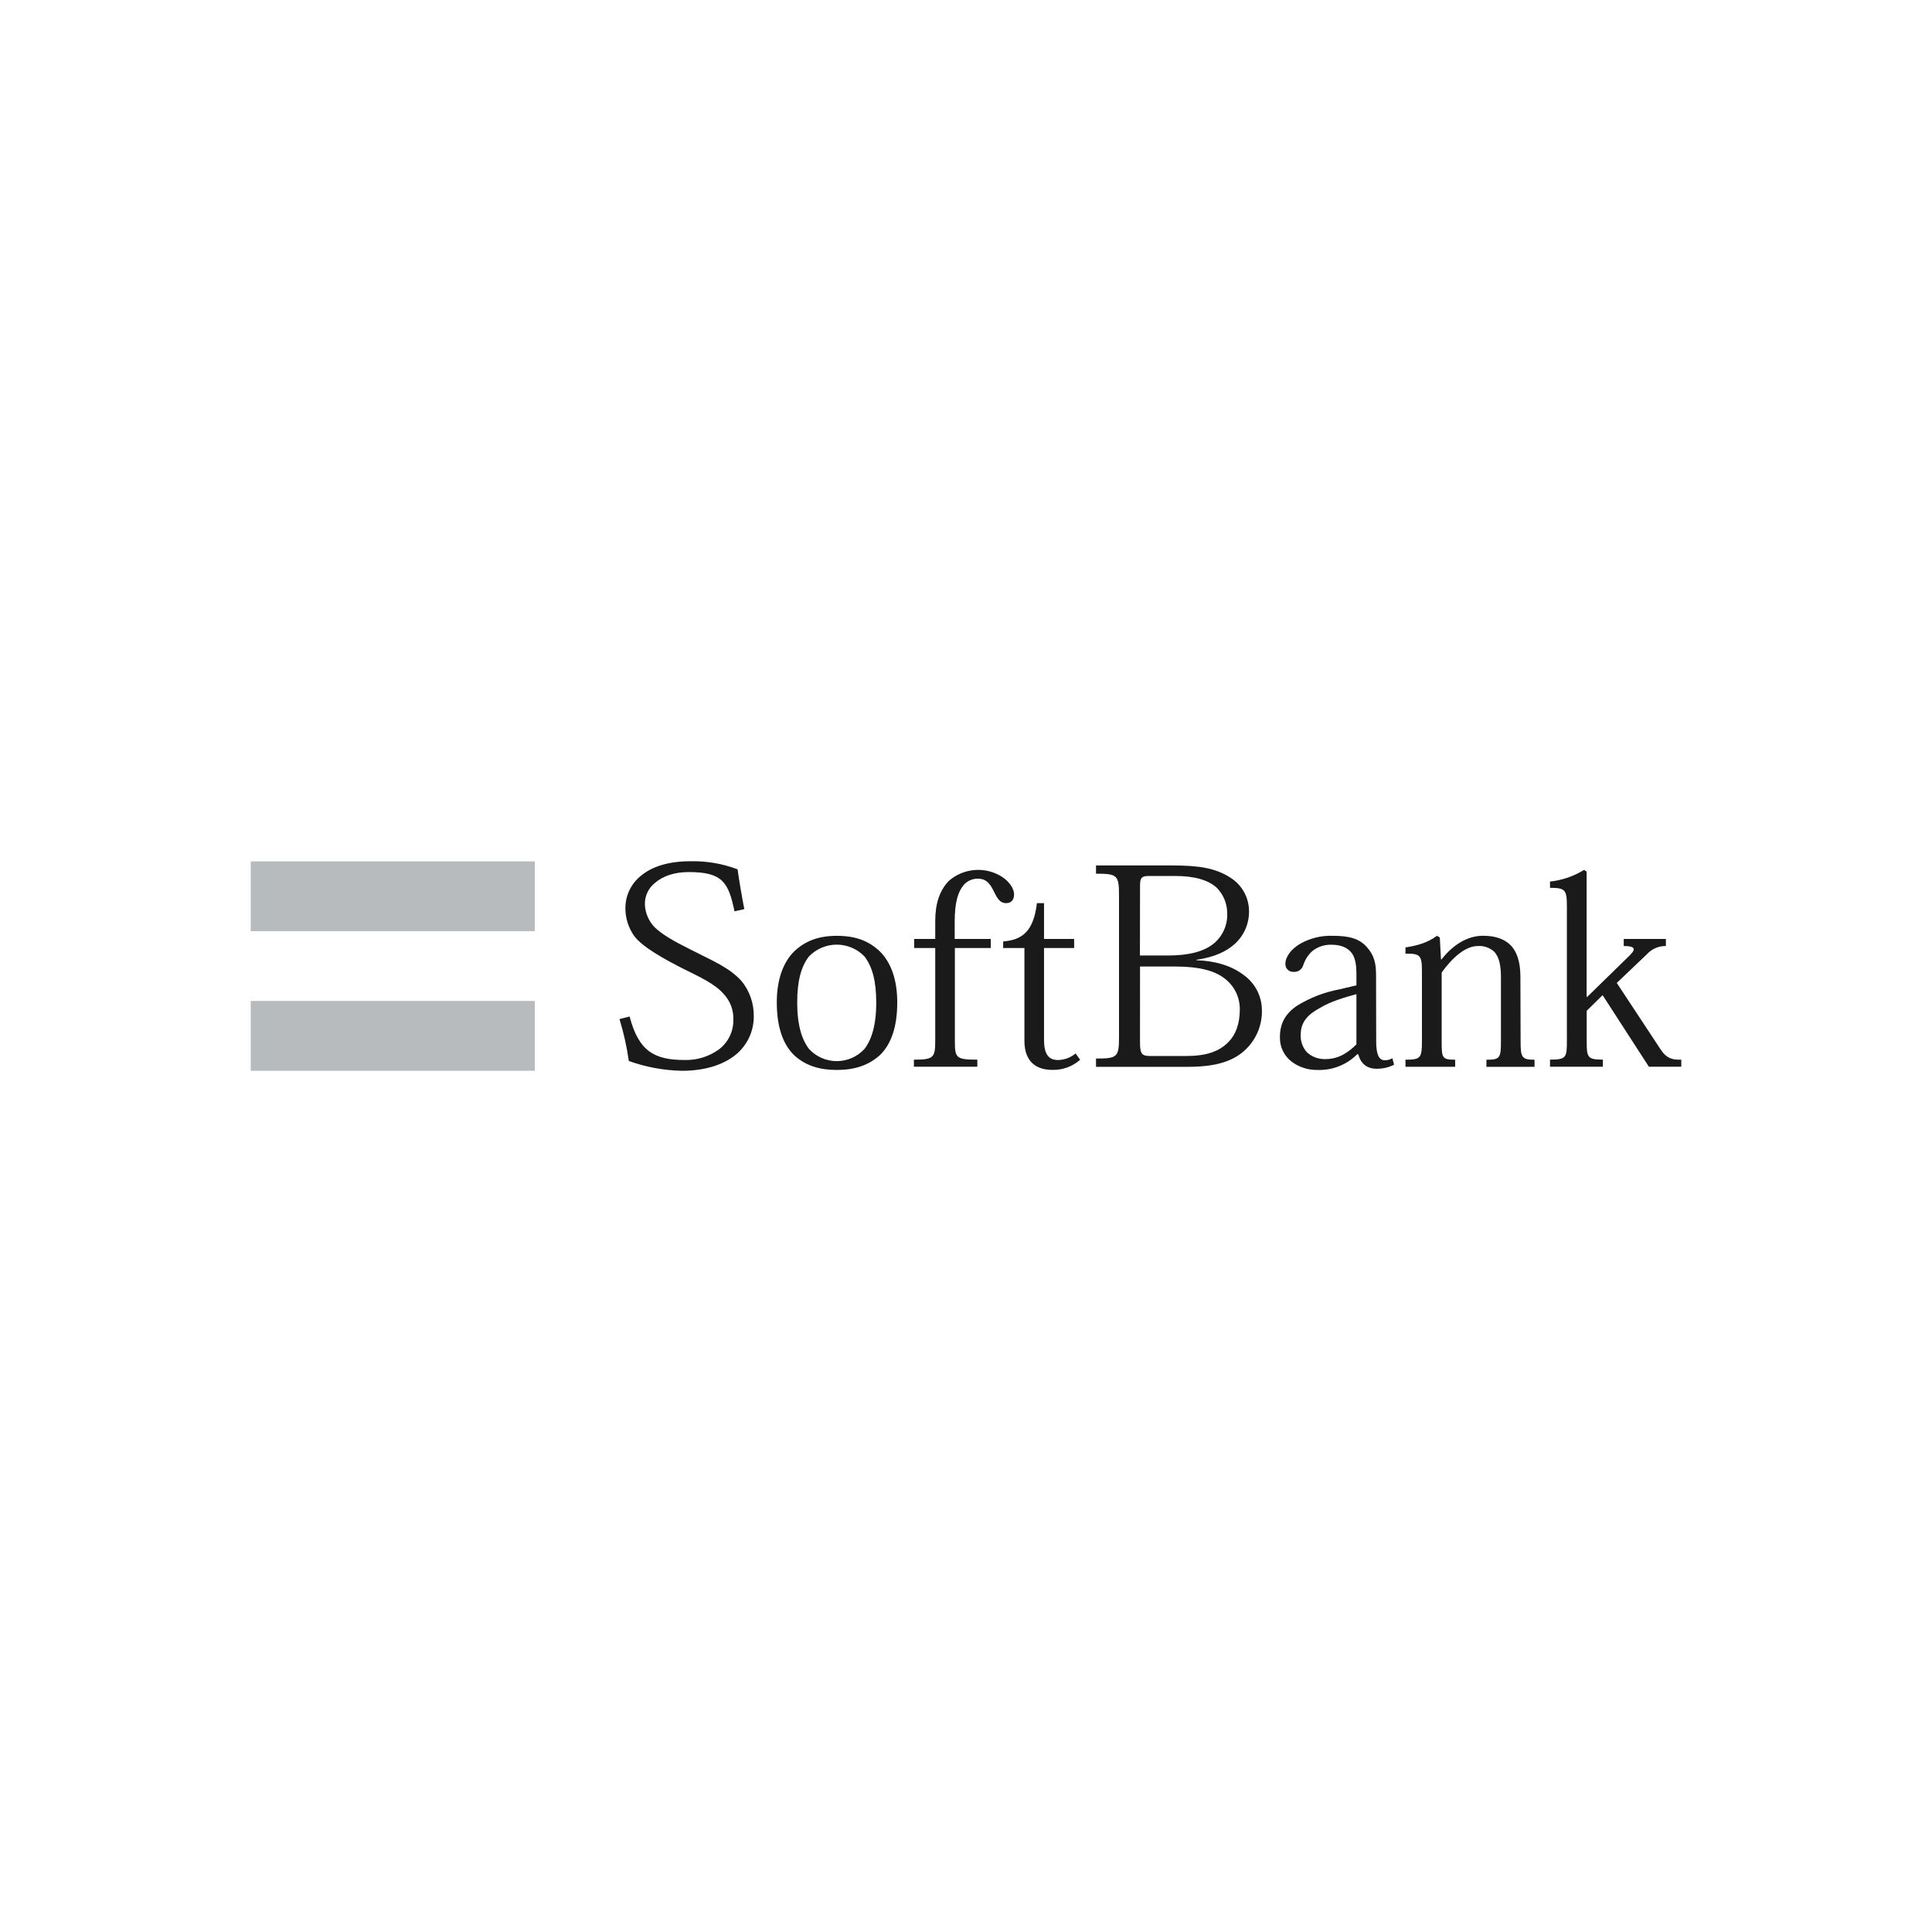
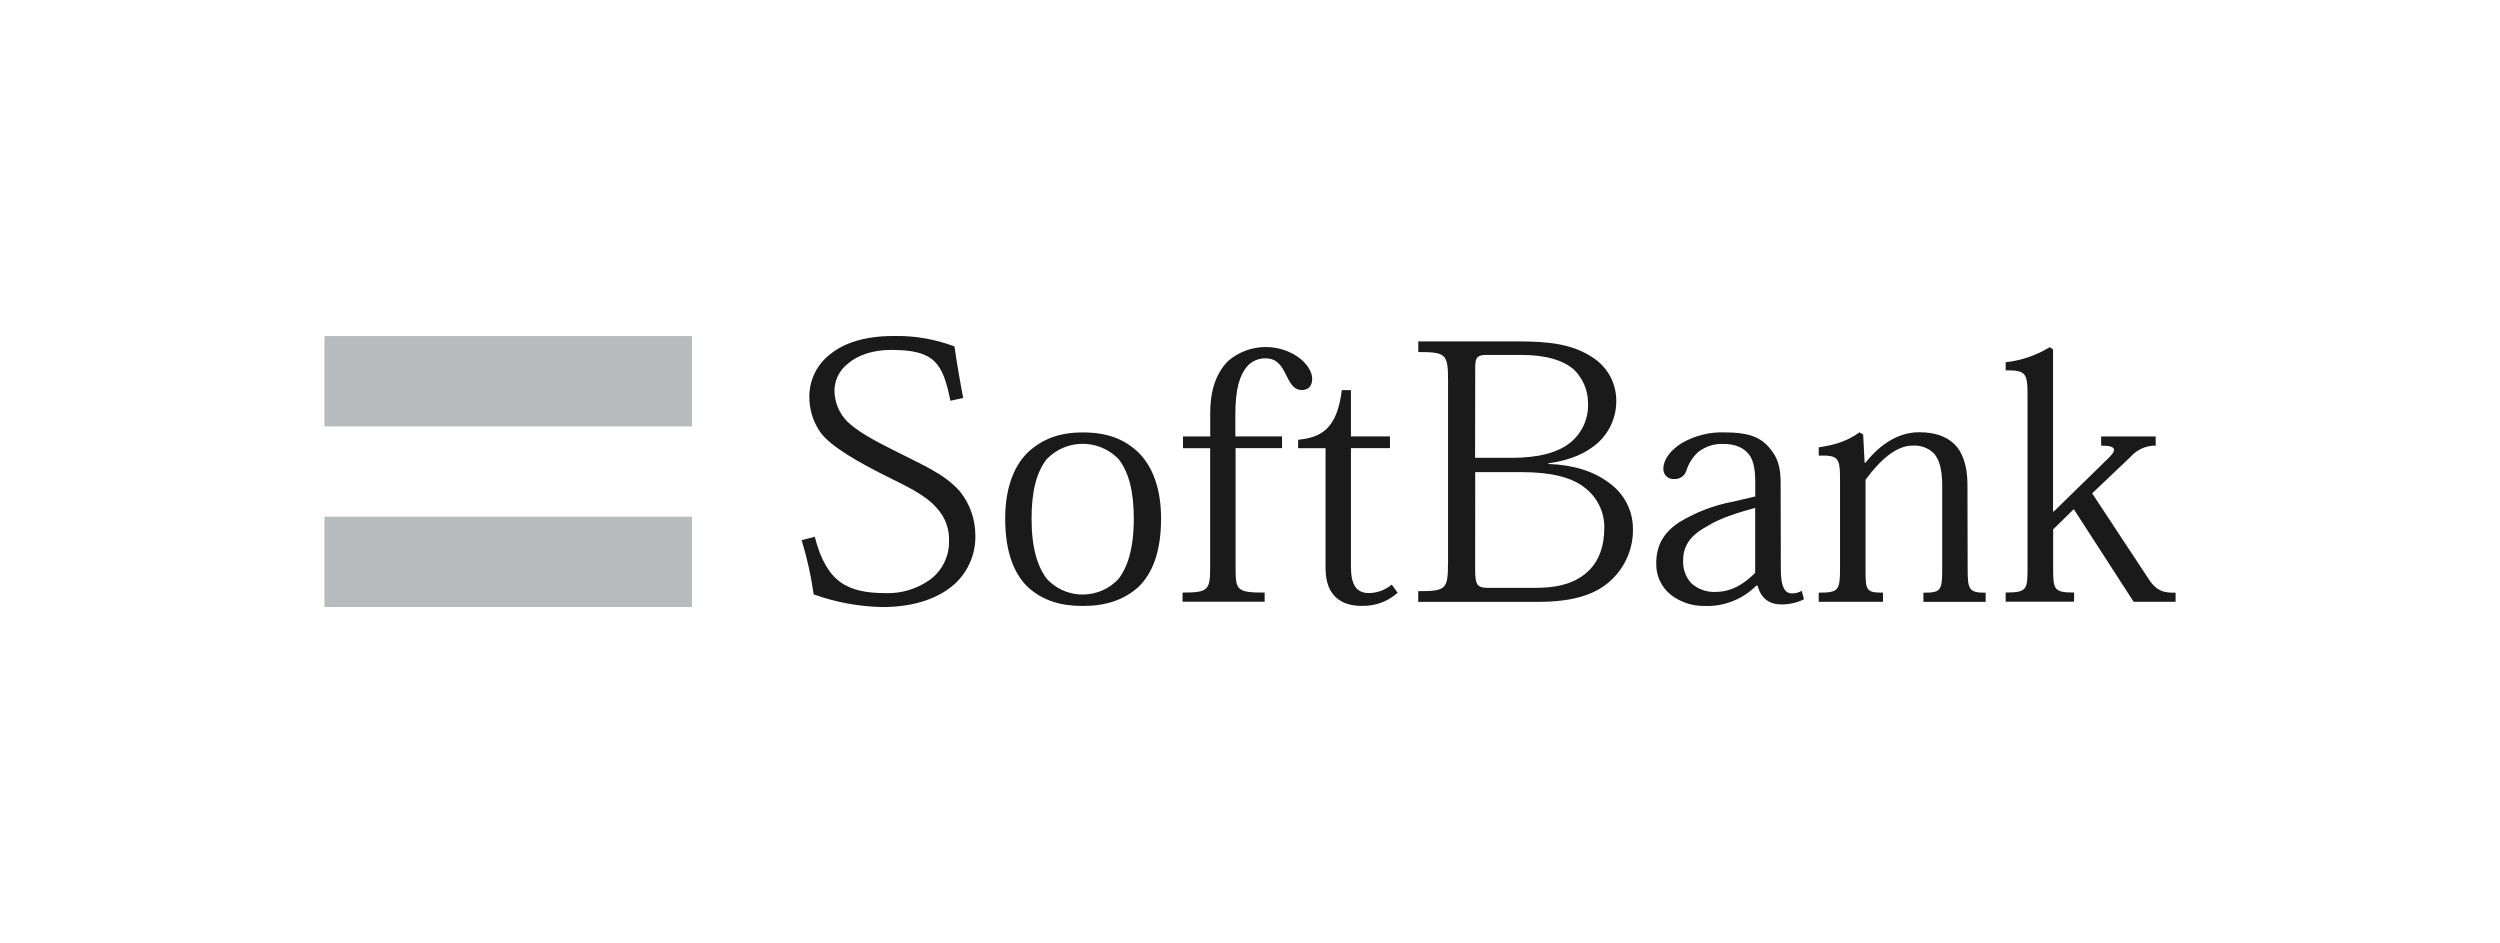
- <svg xmlns="http://www.w3.org/2000/svg" width="4096" height="4096" viewBox="0 0 11093.116 11043.702" version="1.1" id="svg10">
-   <defs id="defs14" />
-   <path d="m 4217.277,5208.169 c -34.283,-167.54 -69.921,-225.647 -262.641,-225.647 -81.736,0 -148.559,22.662 -193.688,61.98 a 152.239,152.239 0 0 0 -58.106,123.96 199.111,199.111 0 0 0 55.588,130.546 c 42.224,40.675 104.204,77.475 207.053,128.609 127.447,65.466 223.71,103.042 293.825,182.648 a 311.063,311.063 0 0 1 68.566,193.688 282.784,282.784 0 0 1 -91.421,216.931 c -68.566,61.98 -176.062,102.654 -321.522,102.654 a 960.692,960.692 0 0 1 -304.478,-56.363 1571.972,1571.972 0 0 0 -53.458,-240.56 l 58.106,-14.914 c 52.102,200.854 143.523,249.857 316.486,249.857 a 320.554,320.554 0 0 0 195.819,-60.43 208.215,208.215 0 0 0 83.286,-169.671 203.372,203.372 0 0 0 -52.296,-145.266 c -52.102,-61.98 -140.424,-101.105 -234.944,-148.365 -99.556,-50.553 -236.493,-123.96 -283.753,-190.783 a 274.456,274.456 0 0 1 -48.809,-156.5 237.461,237.461 0 0 1 96.844,-192.72 c 58.106,-45.71 148.365,-77.475 275.812,-77.475 a 722.844,722.844 0 0 1 271.357,46.291 c 9.491,67.016 24.405,154.95 38.738,228.552 z m 360.066,523.732 c 0,-125.704 23.049,-207.052 67.016,-264.384 a 221.192,221.192 0 0 1 319.779,0 c 43.967,58.106 67.016,138.681 67.016,264.384 0,132.096 -27.697,215.381 -68.566,267.483 a 216.543,216.543 0 0 1 -316.293,0 c -41.062,-52.102 -68.953,-135.387 -68.953,-267.483 z m -117.181,-1.55 c 0,148.365 38.738,246.177 102.655,306.608 65.466,58.106 143.716,81.736 241.529,81.736 102.655,0 182.841,-26.341 247.921,-85.029 61.98,-60.43 99.556,-156.5 99.556,-303.315 0,-128.996 -35.639,-228.358 -99.556,-292.082 -63.723,-60.431 -138.681,-89.677 -247.921,-89.677 -104.591,0 -179.549,29.247 -243.078,88.128 -65.467,63.53 -101.105,165.603 -101.105,293.631 z m 909.752,-311.644 h -120.861 v -52.102 h 120.861 v -102.848 c 0,-99.749 24.598,-174.319 77.475,-230.101 a 256.249,256.249 0 0 1 305.058,-24.598 c 47.26,30.99 70.115,71.858 70.115,101.105 0,32.733 -16.463,50.746 -45.904,50.746 -38.738,0 -53.651,-34.477 -71.665,-70.309 -18.013,-35.832 -38.738,-70.115 -89.678,-70.115 a 105.754,105.754 0 0 0 -81.736,36.026 c -32.346,38.737 -51.908,96.844 -51.908,213.057 v 96.844 h 207.053 v 52.102 h -206.084 v 533.223 c 0,98.006 6.392,107.884 128.996,107.884 v 40.675 h -364.133 v -40.675 c 114.276,0 122.411,-11.427 122.411,-111.177 z" id="path2" style="fill:#1a1a1a;stroke-width:19.369" />
-   <path d="m 5760.196,5381.132 c 102.655,-9.684 172.963,-49.197 193.688,-220.223 h 40.675 v 205.503 h 172.963 v 52.102 h -172.963 v 527.025 c 0,77.475 22.855,116.213 79.993,116.213 a 161.148,161.148 0 0 0 101.299,-37.769 l 25.954,36.219 a 229.52,229.52 0 0 1 -159.986,58.107 c -83.092,0 -159.793,-38.738 -159.793,-166.766 V 5418.708 h -122.217 z m 785.598,-318.036 c 0,-44.161 6.392,-58.106 49.197,-58.106 h 154.95 c 114.47,0 187.684,25.954 232.426,63.723 a 207.634,207.634 0 0 1 63.917,148.365 214.219,214.219 0 0 1 -75.345,174.319 c -58.106,49.003 -150.108,70.115 -262.641,70.115 h -163.085 z m -120.668,866.172 c 0,116.213 -9.878,123.961 -132.095,123.961 v 47.453 h 531.867 c 169.671,0 265.934,-38.737 329.27,-101.299 a 302.928,302.928 0 0 0 91.421,-224.871 248.502,248.502 0 0 0 -104.591,-200.855 c -69.921,-53.845 -164.635,-81.543 -271.163,-84.835 v -2.712 c 102.655,-14.72 171.22,-47.26 220.223,-91.227 a 249.276,249.276 0 0 0 81.543,-187.684 227.196,227.196 0 0 0 -104.204,-190.783 c -88.128,-58.106 -186.328,-71.858 -336.436,-71.858 h -437.928 v 47.26 c 122.217,0 132.095,8.135 132.095,125.704 z m 120.668,-404.42 h 202.598 c 133.451,0 223.322,22.855 280.654,66.822 a 220.03,220.03 0 0 1 89.677,179.355 c 0,85.029 -24.598,145.266 -63.917,186.134 -55.395,56.945 -130.158,81.543 -246.178,81.543 h -202.598 c -50.553,0 -60.431,-11.621 -60.431,-80.187 z m 1242.508,446.838 c -40.868,40.675 -96.844,84.642 -176.062,84.642 a 150.108,150.108 0 0 1 -107.884,-38.738 140.036,140.036 0 0 1 -35.832,-102.655 c 0,-74.957 45.71,-117.374 109.24,-151.657 60.431,-37.382 140.424,-60.431 210.539,-79.8 z m 112.726,-396.479 c 0,-71.858 -11.621,-116.213 -53.845,-163.085 -42.224,-46.873 -98.006,-63.723 -195.625,-63.723 a 354.836,354.836 0 0 0 -186.134,45.71 c -52.296,30.796 -84.835,75.151 -84.835,114.082 a 43.773,43.773 0 0 0 45.517,47.26 53.071,53.071 0 0 0 56.944,-38.738 188.458,188.458 0 0 1 50.94,-79.799 167.927,167.927 0 0 1 110.79,-37.188 c 53.845,0 92.97,15.883 117.375,48.809 21.112,27.697 26.148,77.475 26.148,114.082 v 70.309 l -96.844,22.855 a 712.191,712.191 0 0 0 -241.335,92.389 c -71.858,47.26 -101.105,106.141 -101.105,181.098 a 172.189,172.189 0 0 0 65.079,140.23 239.398,239.398 0 0 0 150.108,49.197 306.027,306.027 0 0 0 228.745,-90.258 h 5.811 c 14.527,54.039 49.003,83.285 106.141,83.285 a 218.286,218.286 0 0 0 99.556,-22.855 l -9.684,-37.382 a 81.155,81.155 0 0 1 -44.161,11.428 c -32.539,0 -48.809,-32.54 -48.809,-105.947 z m 829.953,380.209 c 0,91.421 6.779,104.592 79.993,104.592 v 40.674 h -276.199 v -40.674 c 78.444,0 83.286,-9.878 83.286,-107.884 v -363.747 c 0,-63.53 -8.135,-116.213 -38.738,-148.559 a 125.122,125.122 0 0 0 -94.326,-32.54 c -68.759,0 -141.973,61.98 -207.246,151.658 v 392.993 c 0,98.006 1.356,107.884 77.475,107.884 v 40.675 h -285.302 v -40.675 c 87.934,0 94.52,-9.878 94.52,-107.884 v -396.286 c 0,-94.52 -8.135,-105.947 -94.52,-104.398 v -36.026 c 71.665,-11.234 127.253,-27.504 180.905,-66.822 l 16.27,9.684 6.585,125.704 h 3.486 c 65.079,-83.092 147.978,-135.582 238.042,-135.582 69.921,0 120.668,18.013 156.5,52.489 35.832,34.476 58.106,94.52 58.106,180.905 z m 382.534,-256.249 232.426,-227.002 c 43.967,-40.674 55.589,-65.079 -22.855,-65.079 v -40.675 h 242.11 v 40.675 a 145.072,145.072 0 0 0 -110.79,49.003 l -171.22,162.892 249.47,378.467 c 36.22,57.137 71.858,63.723 120.861,62.173 v 40.675 h -185.94 l -265.74,-411.006 -91.421,89.677 v 172.576 c 0,94.714 3.293,107.885 92.97,107.885 v 40.674 h -303.509 v -40.674 c 94.52,0 96.844,-13.171 96.844,-107.885 v -772.621 c 0,-94.713 -9.684,-105.947 -96.844,-105.947 v -35.832 a 471.049,471.049 0 0 0 195.625,-67.016 l 14.527,9.684 v 719.357 z" id="path4" style="fill:#1a1a1a;stroke-width:19.369" />
-   <path d="M 1439.598,4921.124 H 3070.645 V 5321.864 H 1439.598 Z m 0,801.481 h 1631.046 v 400.934 H 1439.598 Z" id="path6" style="fill:#b7bbbe;fill-opacity:1;stroke-width:19.369" />
-   <path d="m 19345.199,4566.053 c -68.706,-335.765 -140.128,-452.211 -526.352,-452.211 -163.806,0 -297.723,45.415 -388.165,124.213 a 305.098,305.098 0 0 0 -116.449,248.425 399.034,399.034 0 0 0 111.403,261.621 c 84.62,81.512 208.833,155.269 414.949,257.743 255.412,131.192 448.33,206.5 588.846,366.034 a 623.393,623.393 0 0 1 137.41,388.172 566.721,566.721 0 0 1 -183.214,434.738 c -137.409,124.213 -352.842,205.736 -644.354,205.736 a 1925.299,1925.299 0 0 1 -610.196,-112.956 3150.349,3150.349 0 0 0 -107.134,-482.104 l 116.451,-29.893 c 104.416,402.531 287.63,500.74 634.261,500.74 a 642.413,642.413 0 0 0 392.436,-121.111 417.278,417.278 0 0 0 166.911,-340.031 407.573,407.573 0 0 0 -104.805,-291.126 c -104.417,-124.213 -281.42,-202.623 -470.844,-297.342 -199.517,-101.311 -473.951,-248.425 -568.663,-382.344 a 550.03,550.03 0 0 1 -97.817,-313.628 475.891,475.891 0 0 1 194.083,-386.233 c 116.449,-91.606 297.334,-155.257 552.746,-155.257 a 1448.633,1448.633 0 0 1 543.82,92.769 c 19.02,134.306 48.909,310.526 77.632,458.027 z m 721.599,1049.597 c 0,-251.915 46.191,-414.951 134.306,-529.845 a 443.285,443.285 0 0 1 640.86,0 c 88.113,116.446 134.305,277.93 134.305,529.845 0,264.723 -55.508,431.636 -137.411,536.05 a 433.969,433.969 0 0 1 -633.873,0 c -82.291,-104.413 -138.187,-271.327 -138.187,-536.05 z m -234.84,-3.102 c 0,297.33 77.633,493.349 205.728,614.46 131.2,116.446 288.018,163.811 484.042,163.811 205.728,0 366.428,-52.794 496.851,-170.403 124.213,-121.111 199.517,-313.639 199.517,-607.868 0,-258.519 -71.423,-457.651 -199.517,-585.354 -127.707,-121.111 -277.926,-179.721 -496.851,-179.721 -209.61,0 -359.829,58.611 -487.147,176.607 -131.201,127.326 -202.623,331.888 -202.623,588.468 z m 1823.213,-624.565 h -242.216 v -104.413 h 242.216 V 4677.458 c 0,-199.908 49.296,-349.349 155.265,-461.141 a 513.543,513.543 0 0 1 611.361,-49.304 c 94.712,62.112 140.514,144.012 140.514,202.623 0,65.602 -32.993,101.699 -91.994,101.699 -77.633,0 -107.522,-69.092 -143.622,-140.898 -36.099,-71.806 -77.633,-140.522 -179.72,-140.522 a 211.938,211.938 0 0 0 -163.805,72.206 c -64.824,77.634 -104.029,194.08 -104.029,426.983 v 194.08 h 414.949 v 104.413 h -413.008 V 6056.217 c 0,196.407 12.809,216.206 258.518,216.206 v 81.512 h -729.75 v -81.512 c 229.017,0 245.321,-22.901 245.321,-222.81 z" id="path2-5" style="fill:#1a1a1a;stroke-width:38.817" />
-   <path d="m 22437.322,4912.688 c 205.728,-19.412 346.632,-98.597 388.166,-441.354 h 81.514 v 411.849 h 346.632 v 104.413 h -346.632 v 1056.201 c 0,155.269 45.804,232.903 160.312,232.903 a 322.953,322.953 0 0 0 203.012,-75.695 l 52.014,72.582 a 459.976,459.976 0 0 1 -320.625,116.457 c -166.524,0 -320.237,-77.634 -320.237,-334.214 V 4987.984 h -244.931 z M 24011.72,4275.315 c 0,-88.503 12.811,-116.446 98.595,-116.446 h 310.532 c 229.406,0 376.132,52.007 465.799,127.702 a 416.113,416.113 0 0 1 128.094,297.33 429.311,429.311 0 0 1 -150.997,349.349 c -116.449,98.209 -300.828,140.522 -526.352,140.522 h -326.835 z m -241.826,1735.875 c 0,232.903 -19.797,248.425 -264.729,248.425 v 95.095 h 1065.902 c 340.032,0 532.95,-77.623 659.881,-203.01 a 607.09,607.09 0 0 0 183.214,-450.66 498.016,498.016 0 0 0 -209.609,-402.519 c -140.128,-107.915 -329.941,-163.423 -543.432,-170.015 v -5.44 c 205.728,-29.493 343.138,-94.708 441.344,-182.823 a 499.569,499.569 0 0 0 163.418,-376.128 455.318,455.318 0 0 0 -208.833,-382.344 c -176.615,-116.457 -373.416,-144.012 -674.243,-144.012 h -877.642 v 94.708 c 244.932,0 264.729,16.309 264.729,251.927 z m 241.826,-810.49 h 406.022 c 267.446,0 447.555,45.803 562.452,133.918 a 440.956,440.956 0 0 1 179.72,359.442 c 0,170.403 -49.298,291.126 -128.095,373.026 -111.015,114.119 -260.847,163.412 -493.358,163.412 h -406.021 c -101.31,0 -121.107,-23.289 -121.107,-160.697 z m 2490.08,895.504 c -81.902,81.512 -194.082,169.628 -352.842,169.628 a 300.828,300.828 0 0 1 -216.207,-77.634 280.643,280.643 0 0 1 -71.811,-205.736 c 0,-150.216 91.607,-235.218 218.925,-303.934 121.108,-74.908 281.42,-121.099 421.935,-159.922 z m 225.913,-794.58 c 0,-144.012 -23.29,-232.903 -107.91,-326.835 -84.62,-93.932 -196.412,-127.703 -392.047,-127.703 a 711.119,711.119 0 0 0 -373.027,91.606 c -104.805,61.713 -170.016,150.604 -170.016,228.626 a 87.725,87.725 0 0 0 91.218,94.719 106.357,106.357 0 0 0 114.122,-77.634 377.685,377.685 0 0 1 102.086,-159.934 336.539,336.539 0 0 1 222.031,-74.52 c 107.91,0 186.32,31.832 235.228,97.821 42.311,55.497 52.402,155.257 52.402,228.626 v 140.898 l -194.082,45.803 a 1427.284,1427.284 0 0 0 -483.654,185.162 c -144.01,94.707 -202.623,212.716 -202.623,362.932 a 345.079,345.079 0 0 0 130.424,281.032 479.772,479.772 0 0 0 300.828,98.597 613.301,613.301 0 0 0 458.424,-180.884 h 11.644 c 29.113,108.291 98.206,166.901 212.715,166.901 a 437.462,437.462 0 0 0 199.517,-45.803 l -19.408,-74.908 a 162.641,162.641 0 0 1 -88.502,22.901 c -65.212,0 -97.818,-65.214 -97.818,-212.328 z m 1663.288,761.973 c 0,183.211 13.586,209.602 160.312,209.602 v 81.512 h -553.523 v -81.512 c 157.206,0 166.911,-19.799 166.911,-216.206 v -728.978 c 0,-127.315 -16.304,-232.891 -77.634,-297.718 a 250.755,250.755 0 0 0 -189.036,-65.214 c -137.799,0 -284.525,124.213 -415.337,303.934 v 787.589 c 0,196.407 2.717,216.206 155.266,216.206 v 81.512 h -571.767 v -81.512 c 176.227,0 189.424,-19.799 189.424,-216.206 v -794.181 c 0,-189.427 -16.302,-212.328 -189.424,-209.226 v -72.194 c 143.621,-22.514 255.024,-55.121 362.546,-133.918 l 32.606,19.4 13.197,251.927 h 6.992 c 130.423,-166.525 296.558,-271.714 477.054,-271.714 140.129,0 241.828,36.097 313.637,105.189 71.811,69.092 116.451,189.427 116.451,362.544 z m 766.626,-513.548 465.798,-454.925 c 88.114,-81.524 111.404,-130.429 -45.804,-130.429 v -81.512 h 485.208 v 81.512 a 290.736,290.736 0 0 0 -222.031,98.209 l -343.139,326.447 499.958,758.471 c 72.586,114.507 144.009,127.703 242.215,124.6 v 81.512 h -372.639 l -532.562,-823.686 -183.215,179.721 v 345.859 c 0,189.815 6.599,216.206 186.319,216.206 v 81.512 h -608.254 v -81.512 c 189.425,0 194.082,-26.391 194.082,-216.206 V 4507.443 c 0,-189.815 -19.408,-212.328 -194.082,-212.328 v -71.818 a 944.018,944.018 0 0 0 392.047,-134.306 l 29.111,19.412 v 1441.647 z" id="path4-6" style="fill:#1a1a1a;stroke-width:38.817" />
-   <path d="m 13778.521,3990.793 h 3268.74 v 803.111 h -3268.74 z m 0,1606.222 h 3268.74 v 803.51 h -3268.74 z" id="path6-9" style="fill:#b7bbbe;fill-opacity:1;stroke-width:38.817" />
-   <path d="m 27495.891,6702.508 c -253.86,0 -430.863,191.366 -430.863,465.807 0,287.236 168.852,472.785 429.699,472.785 a 698.697,698.697 0 0 0 246.485,-38.823 v -468.896 h -281.42 v 97.422 h 173.899 v 287.636 h -3.883 l -13.973,3.49 a 422.324,422.324 0 0 1 -119.555,12.42 c -183.214,0 -315.967,-152.931 -315.967,-363.708 0,-210.777 132.365,-363.707 322.177,-363.707 a 364.099,364.099 0 0 1 222.42,58.61 l 8.535,-119.559 a 556.241,556.241 0 0 0 -237.557,-43.476 z m 445.615,343.533 h 99.758 v 89.666 h 2.328 a 176.227,176.227 0 0 1 150.993,-103.25 298.887,298.887 0 0 1 70.262,8.143 v 95.107 a 155.266,155.266 0 0 0 -59.005,-10.093 c -95.1,0 -157.592,90.83 -157.592,236.005 v 263.172 h -106.749 z m 667.643,-13.584 c 175.839,0 293.842,126.927 293.842,302.759 a 294.617,294.617 0 1 1 -588.847,0 c 0,-175.832 118.002,-302.759 295.005,-302.759 z m 0,519.365 c 124.602,0 180.497,-113.344 180.497,-216.606 0,-110.23 -66.764,-216.594 -180.497,-216.594 -113.732,0 -181.661,106.752 -181.661,216.594 0,103.262 55.508,216.993 181.661,216.993 z m 941.301,72.581 h -103.251 v -91.993 h -2.329 a 208.057,208.057 0 0 1 -189.426,105.577 c -149.831,0 -216.596,-93.157 -216.596,-248.426 v -343.908 h 106.746 v 299.657 c 0,135.081 29.5,200.683 122.66,206.512 121.496,0 175.839,-97.434 175.839,-238.332 v -267.837 h 106.357 z m 182.438,-578.362 h 102.088 v 81.512 h 2.329 a 232.899,232.899 0 0 1 196.023,-95.096 c 168.076,0 249.59,137.409 249.59,292.677 0,155.257 -73.751,313.24 -248.425,313.24 -102.088,0 -159.925,-38.811 -194.084,-93.156 h -2.329 v 317.517 h -105.192 z m 277.927,72.581 c -116.451,0 -171.181,109.854 -171.181,217.769 0,96.259 50.072,215.431 170.016,215.431 119.943,0 162.253,-128.102 159.923,-218.932 1.941,-104.026 -43.086,-214.268 -158.758,-214.268 z" id="path8-0" style="fill:#1a1a1a;stroke-width:38.817" />
+ <svg xmlns="http://www.w3.org/2000/svg" version="1.1" id="svg10" x="0px" y="0px" viewBox="0 0 4096 1544.8" style="enable-background:new 0 0 4096 1544.8;" xml:space="preserve">
+   <style type="text/css">
+ 	.st0{fill:#1A1A1A;}
+ 	.st1{fill:#B7BBBE;}
+ </style>
+   <path id="path2" class="st0" d="  M1557.2,656.6c-12.7-61.9-25.8-83.3-97-83.3c-30.2,0-54.9,8.4-71.5,22.9c-14,11-22,28-21.5,45.8c0.7,18,8,35.2,20.5,48.2  c15.6,15,38.5,28.6,76.5,47.5c47.1,24.2,82.6,38,108.5,67.4c16.3,20.3,25.2,45.5,25.3,71.5c0.9,30.3-11.4,59.6-33.8,80.1  c-25.3,22.9-65,37.9-118.7,37.9c-38.4-0.8-76.3-7.8-112.4-20.8c-4.2-30.1-10.8-59.8-19.7-88.8l21.5-5.5  c19.2,74.2,53,92.3,116.9,92.3c25.9,0.7,51.3-7.2,72.3-22.3c19.7-14.8,31.1-38,30.8-62.6c0.9-19.7-6.1-39-19.3-53.6  c-19.2-22.9-51.8-37.3-86.8-54.8c-36.8-18.7-87.3-45.8-104.8-70.4c-11.8-17-18-37.1-18-57.8c-0.2-28.1,13.1-54.5,35.8-71.2  c21.5-16.9,54.8-28.6,101.8-28.6c34.2-0.8,68.2,5,100.2,17.1c3.5,24.7,9,57.2,14.3,84.4L1557.2,656.6z M1690.1,850  c0-46.4,8.5-76.5,24.7-97.6c31.2-32.6,82.9-33.8,115.5-2.6c0.9,0.8,1.8,1.7,2.6,2.6c16.2,21.5,24.7,51.2,24.7,97.6  c0,48.8-10.2,79.5-25.3,98.8c-30.2,32.2-80.8,33.9-113,3.8c-1.3-1.2-2.6-2.5-3.8-3.8C1700.4,929.5,1690.1,898.7,1690.1,850z   M1646.9,849.4c0,54.8,14.3,90.9,37.9,113.2c24.2,21.5,53.1,30.2,89.2,30.2c37.9,0,67.5-9.7,91.5-31.4c22.9-22.3,36.8-57.8,36.8-112  c0-47.6-13.2-84.3-36.8-107.8c-23.5-22.3-51.2-33.1-91.5-33.1c-38.6,0-66.3,10.8-89.8,32.5C1660,764.4,1646.9,802.1,1646.9,849.4z   M1982.8,734.3h-44.6v-19.2h44.6v-38c0-36.8,9.1-64.4,28.6-85c31.4-27.6,77.2-31.3,112.6-9.1c17.4,11.4,25.9,26.5,25.9,37.3  c0,12.1-6.1,18.7-16.9,18.7c-14.3,0-19.8-12.7-26.5-26s-14.3-25.9-33.1-25.9c-11.5-0.2-22.6,4.6-30.2,13.3  c-11.9,14.3-19.2,35.8-19.2,78.7V715h76.5v19.2h-76.1v196.9c0,36.2,2.4,39.8,47.6,39.8v15h-134.5v-15c42.2,0,45.2-4.2,45.2-41.1  V734.3z" />
+   <path id="path4" class="st0" d="  M2126.9,720.5c37.9-3.6,63.9-18.2,71.5-81.3h15V715h63.9v19.2h-63.9v194.6c0,28.6,8.4,42.9,29.5,42.9c13.7-0.2,26.9-5.1,37.4-13.9  l9.6,13.4c-16.2,14.5-37.4,22.1-59.1,21.5c-30.7,0-59-14.3-59-61.6V734.3h-45.1L2126.9,720.5z M2417,603c0-16.3,2.4-21.5,18.2-21.5  h57.2c42.3,0,69.3,9.6,85.8,23.5c14.9,14.3,23.5,34.1,23.6,54.8c1.3,24.6-9,48.4-27.8,64.4c-21.5,18.1-55.4,25.9-97,25.9h-60.2  L2417,603z M2372.4,922.8c0,42.9-3.6,45.8-48.8,45.8v17.5H2520c62.6,0,98.2-14.3,121.6-37.4c22.3-21.8,34.6-51.9,33.8-83  c-0.2-29.5-14.6-57.1-38.6-74.2c-25.8-19.9-60.8-30.1-100.1-31.3v-1c37.9-5.4,63.2-17.5,81.3-33.7c19.5-17.7,30.5-43,30.1-69.3  c0-28.5-14.5-55-38.5-70.4c-32.5-21.5-68.8-26.5-124.2-26.5h-161.7v17.5c45.1,0,48.8,3,48.8,46.4V922.8z M2417,773.5h74.8  c49.3,0,82.5,8.4,103.6,24.7c21,15.5,33.4,40.1,33.1,66.2c0,31.4-9.1,53.6-23.6,68.7c-20.5,21-48.1,30.1-90.9,30.1h-74.8  c-18.7,0-22.3-4.3-22.3-29.6L2417,773.5z M2875.7,938.5c-15.1,15-35.8,31.3-65,31.3c-14.6,0.7-29-4.5-39.8-14.3  c-9.3-10.3-14.1-24-13.2-37.9c0-27.7,16.9-43.3,40.3-56c22.3-13.8,51.8-22.3,77.7-29.5V938.5z M2917.4,792.1  c0-26.5-4.3-42.9-19.9-60.2s-36.2-23.5-72.2-23.5c-24-0.8-47.8,5.1-68.7,16.9c-19.3,11.4-31.3,27.7-31.3,42.1  c-0.7,8.9,5.9,16.7,14.8,17.4c0.7,0.1,1.3,0.1,2,0c9.6,1,18.5-5,21-14.3c3.7-11.3,10.1-21.4,18.8-29.5c11.6-9.3,26.1-14.2,40.9-13.7  c19.9,0,34.3,5.9,43.3,18c7.8,10.2,9.7,28.6,9.7,42.1v26l-35.8,8.4c-31.5,5.8-61.7,17.4-89.1,34.1c-26.5,17.5-37.3,39.2-37.3,66.9  c-0.6,20.1,8.3,39.3,24,51.8c15.9,12.2,35.4,18.6,55.4,18.2c31.6,1.2,62.2-10.9,84.5-33.3h2.1c5.4,20,18.1,30.8,39.2,30.8  c12.7,0.1,25.3-2.8,36.8-8.4L2952,968c-4.9,2.9-10.6,4.4-16.3,4.2c-12,0-18-12-18-39.1L2917.4,792.1z M3223.8,932.5  c0,33.8,2.5,38.6,29.5,38.6v15h-102v-15c29,0,30.8-3.6,30.8-39.8V797c0-23.5-3-42.9-14.3-54.9c-9.4-8.7-22.1-13-34.8-12  c-25.4,0-52.4,22.9-76.5,56v145.1c0,36.2,0.5,39.8,28.6,39.8v15h-105.3v-15c32.5,0,34.9-3.6,34.9-39.8V784.9  c0-34.9-3-39.1-34.9-38.5V733c26.5-4.1,47-10.2,66.8-24.7l6,3.6l2.4,46.4h1.3c24-30.7,54.6-50.1,87.9-50.1  c25.8,0,44.6,6.7,57.8,19.4c13.2,12.7,21.5,34.9,21.5,66.8L3223.8,932.5z M3365.1,837.9l85.8-83.8c16.2-15,20.5-24-8.4-24v-15h89.4  v15c-15.6-0.2-30.6,6.4-40.9,18.1l-63.2,60.1l92.1,139.7c13.4,21.1,26.5,23.5,44.6,23v15h-68.7l-98.1-151.8l-33.8,33.1v63.7  c0,35,1.2,39.8,34.3,39.8v15h-112.1v-15c34.9,0,35.8-4.9,35.8-39.8V645.8c0-35-3.6-39.1-35.8-39.1v-13.2  c25.6-2.8,50.3-11.2,72.2-24.7l5.4,3.6v265.6L3365.1,837.9z" />
+   <path id="path6" class="st1" d="  M531.6,550.6h602.2v148H531.6V550.6z M531.6,846.5h602.2v148H531.6V846.5z" />
</svg>
